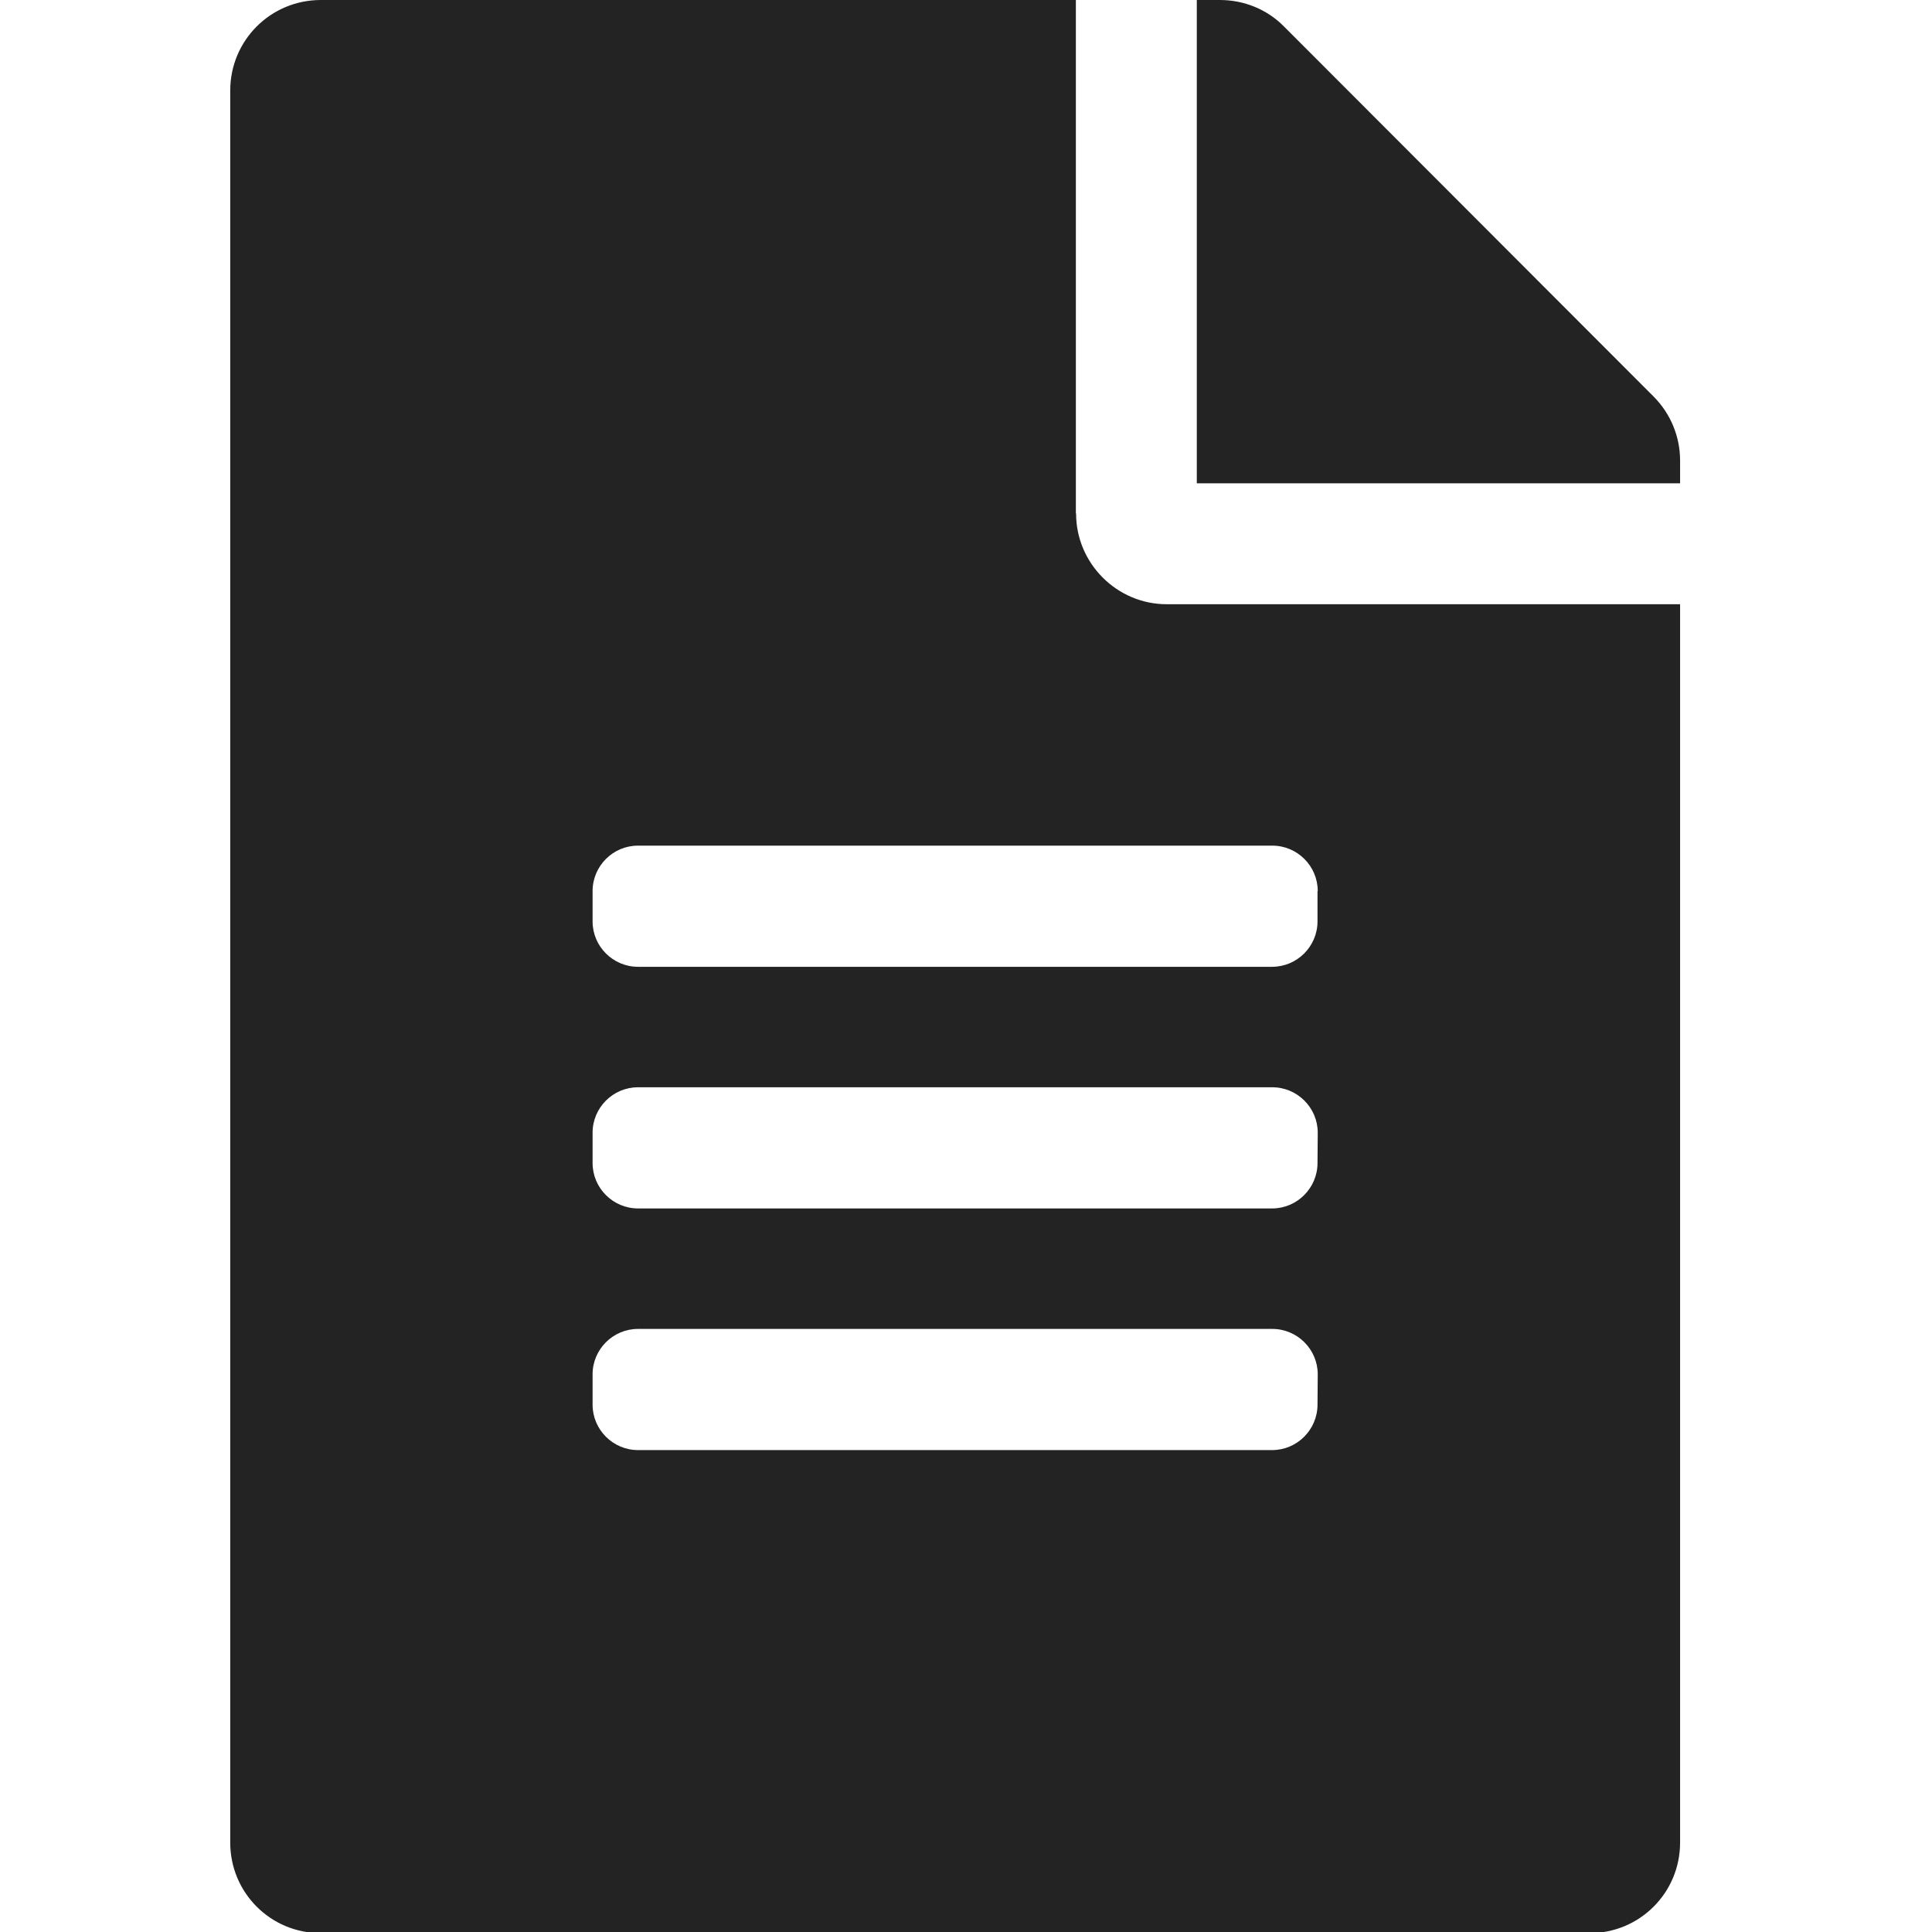
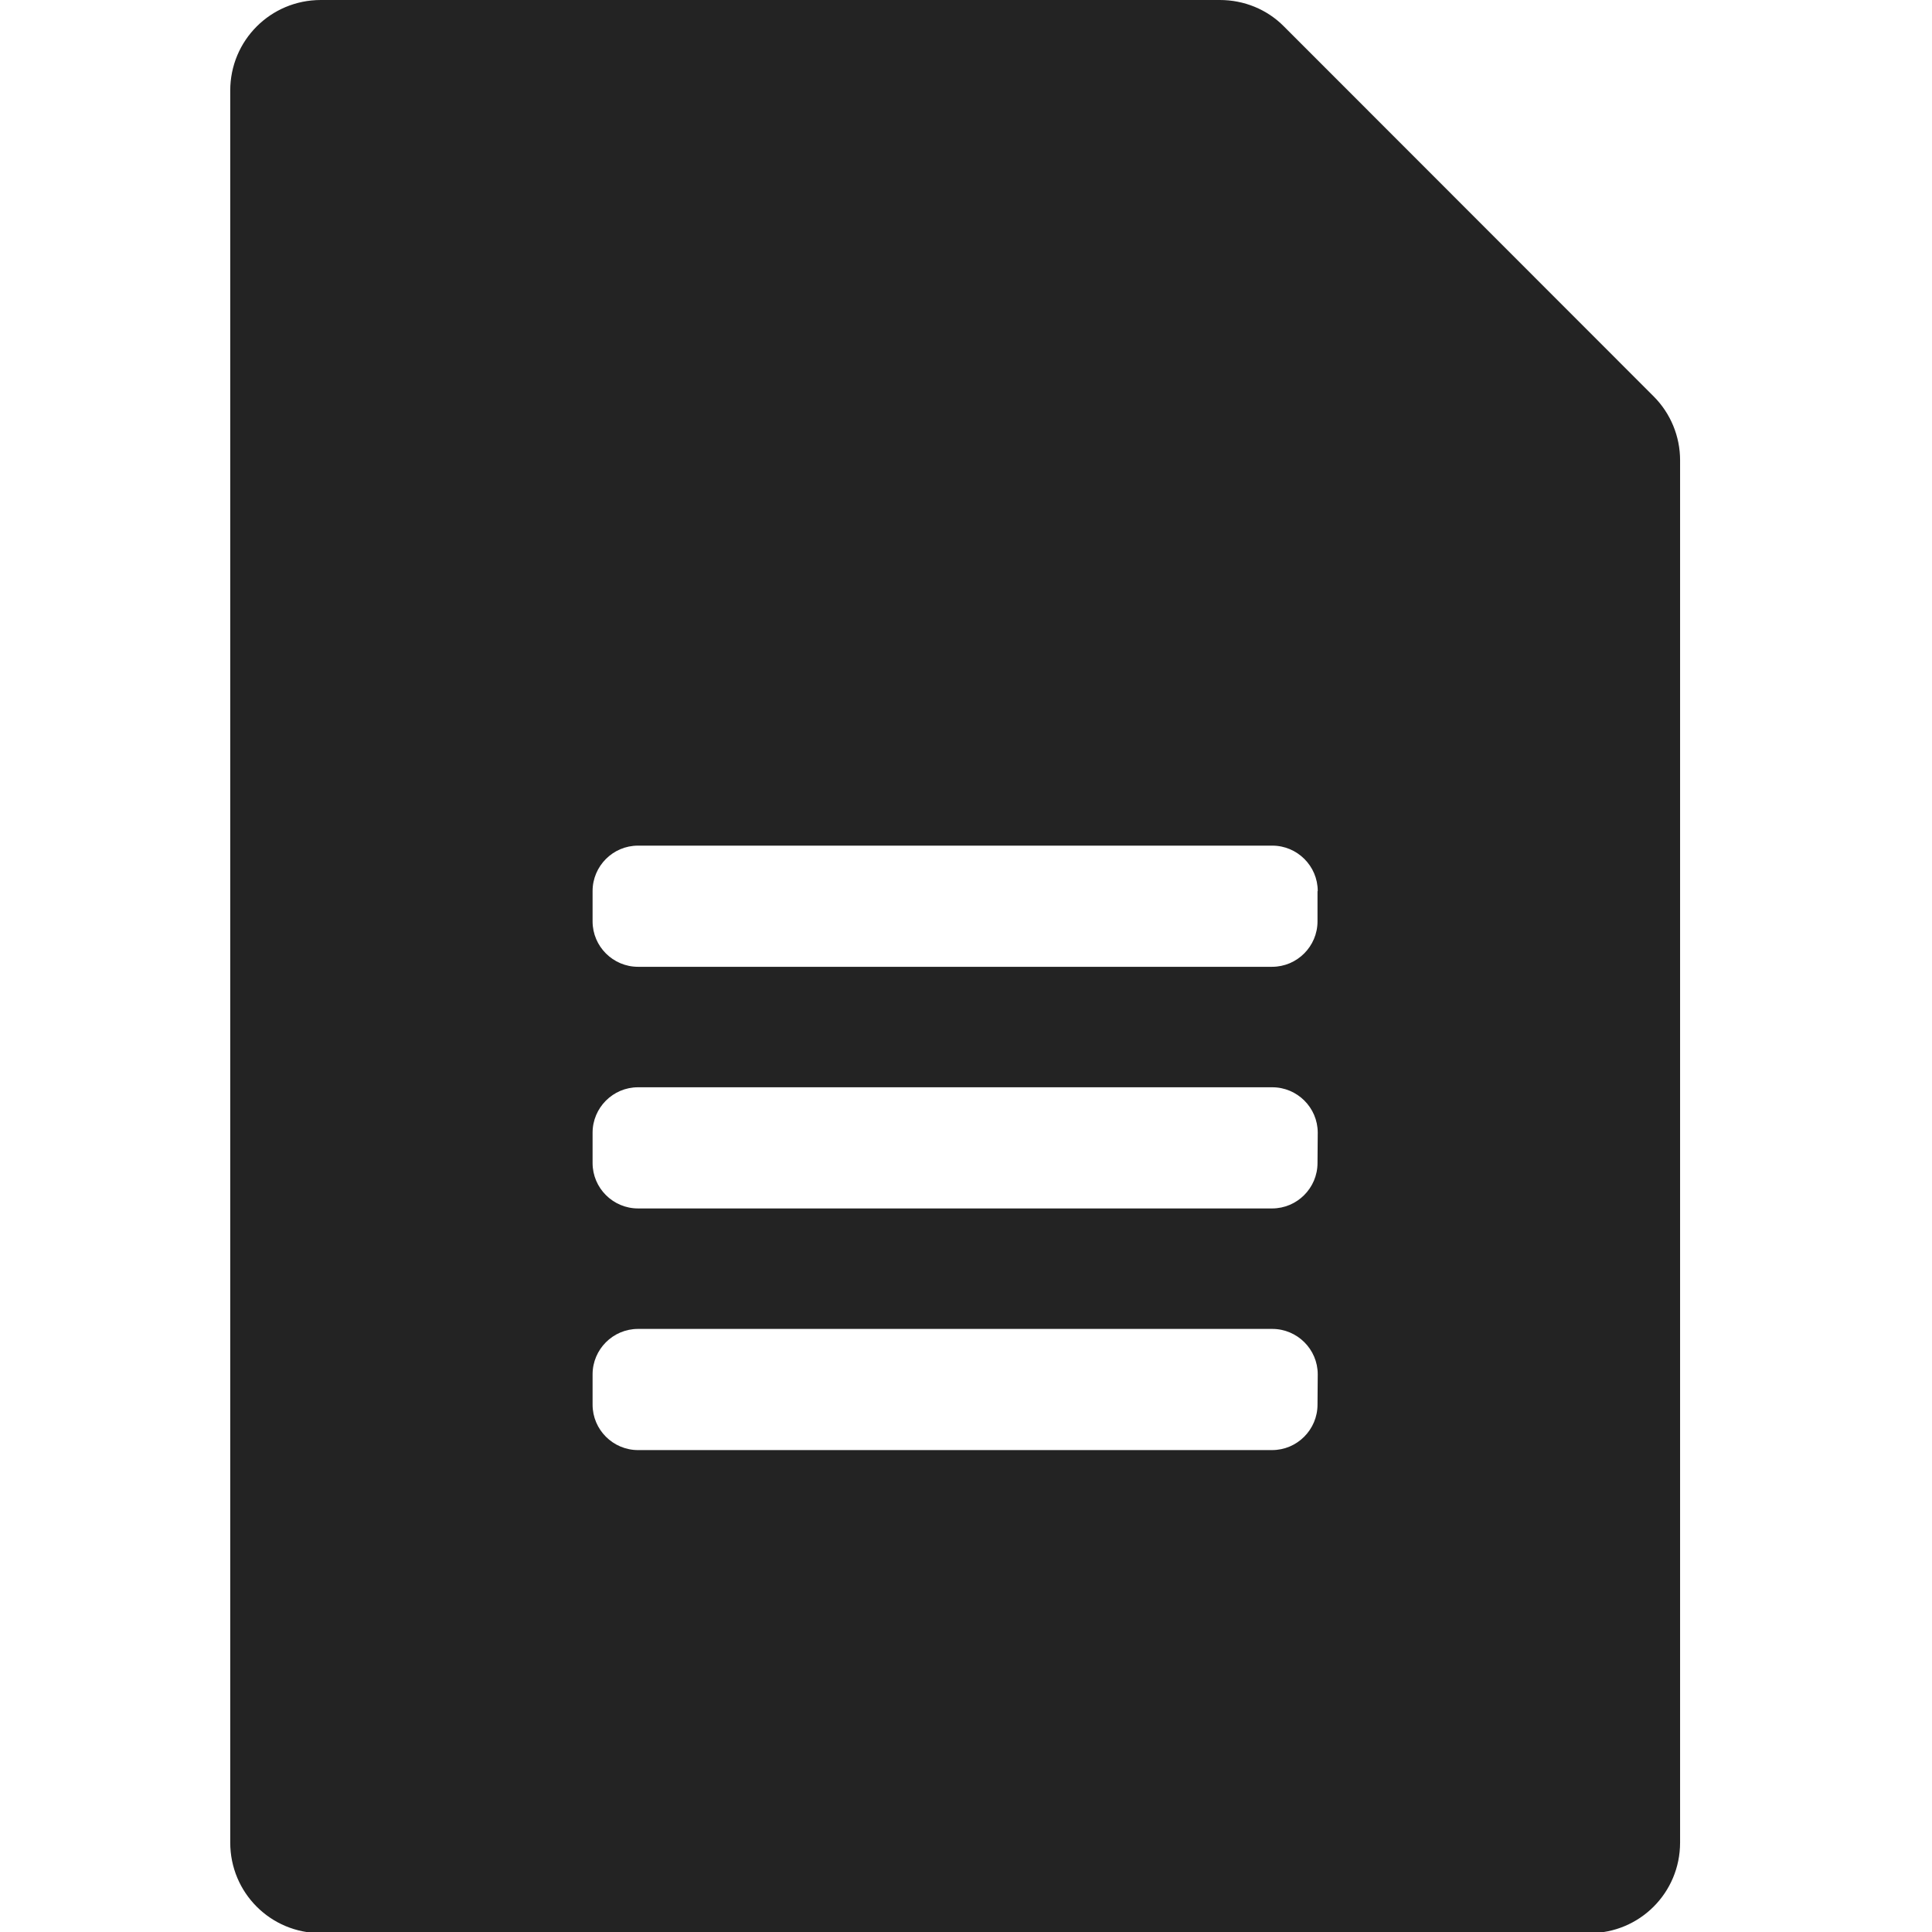
<svg xmlns="http://www.w3.org/2000/svg" width="32" height="32" viewBox="0 0 8.467 8.467" version="1.1" id="svg8">
  <defs id="defs2" />
-   <path id="path965" d="M 4.715,2.25 V 0 H 1.406 C 1.186,0 1.009,0.177 1.009,0.397 V 8.075 c 0,0.22 0.177,0.397 0.397,0.397 h 5.56 c 0.22,0 0.397,-0.177 0.397,-0.397 V 2.648 H 5.113 c -0.218,0 -0.397,-0.179 -0.397,-0.397 z M 5.774,6.156 c 0,0.109 -0.089,0.199 -0.199,0.199 H 2.796 c -0.109,0 -0.199,-0.089 -0.199,-0.199 V 6.023 c 0,-0.109 0.089,-0.199 0.199,-0.199 h 2.78 c 0.109,0 0.199,0.089 0.199,0.199 z m 0,-1.059 c 0,0.109 -0.089,0.199 -0.199,0.199 H 2.796 c -0.109,0 -0.199,-0.089 -0.199,-0.199 V 4.964 c 0,-0.109 0.089,-0.199 0.199,-0.199 h 2.78 c 0.109,0 0.199,0.089 0.199,0.199 z m 0,-1.191 v 0.132 c 0,0.109 -0.089,0.199 -0.199,0.199 H 2.796 c -0.109,0 -0.199,-0.089 -0.199,-0.199 V 3.905 c 0,-0.109 0.089,-0.199 0.199,-0.199 h 2.78 c 0.109,0 0.199,0.089 0.199,0.199 z M 7.363,2.017 V 2.118 H 5.245 V 0 H 5.346 C 5.452,0 5.553,0.041 5.627,0.116 L 7.247,1.738 c 0.074,0.074 0.116,0.175 0.116,0.28 z" style="fill:#232323;fill-opacity:1;stroke-width:0.017" />
+   <path id="path965" d="m 5.774,6.156 c 0,0.109 -0.089,0.199 -0.199,0.199 H 2.796 c -0.109,0 -0.199,-0.089 -0.199,-0.199 V 6.023 c 0,-0.109 0.089,-0.199 0.199,-0.199 h 2.78 c 0.109,0 0.199,0.089 0.199,0.199 z m 0,-1.059 c 0,0.109 -0.089,0.199 -0.199,0.199 H 2.796 c -0.109,0 -0.199,-0.089 -0.199,-0.199 V 4.964 c 0,-0.109 0.089,-0.199 0.199,-0.199 h 2.78 c 0.109,0 0.199,0.089 0.199,0.199 z m 0,-1.191 v 0.132 c 0,0.109 -0.089,0.199 -0.199,0.199 H 2.796 c -0.109,0 -0.199,-0.089 -0.199,-0.199 V 3.905 c 0,-0.109 0.089,-0.199 0.199,-0.199 h 2.78 c 0.109,0 0.199,0.089 0.199,0.199 z M 7.363,2.017 c 0,-0.104 -0.041,-0.205 -0.116,-0.28 L 5.627,0.116 C 5.553,0.041 5.452,0 5.346,0 4.033,0 2.719,0 1.406,0 1.186,0 1.009,0.177 1.009,0.397 V 8.075 c 0,0.22 0.177,0.397 0.397,0.397 h 5.56 c 0.22,0 0.397,-0.177 0.397,-0.397 0,-2.019 0,-4.039 0,-6.058 z" style="fill:#232323;fill-opacity:1;stroke-width:0.017" />
</svg>
